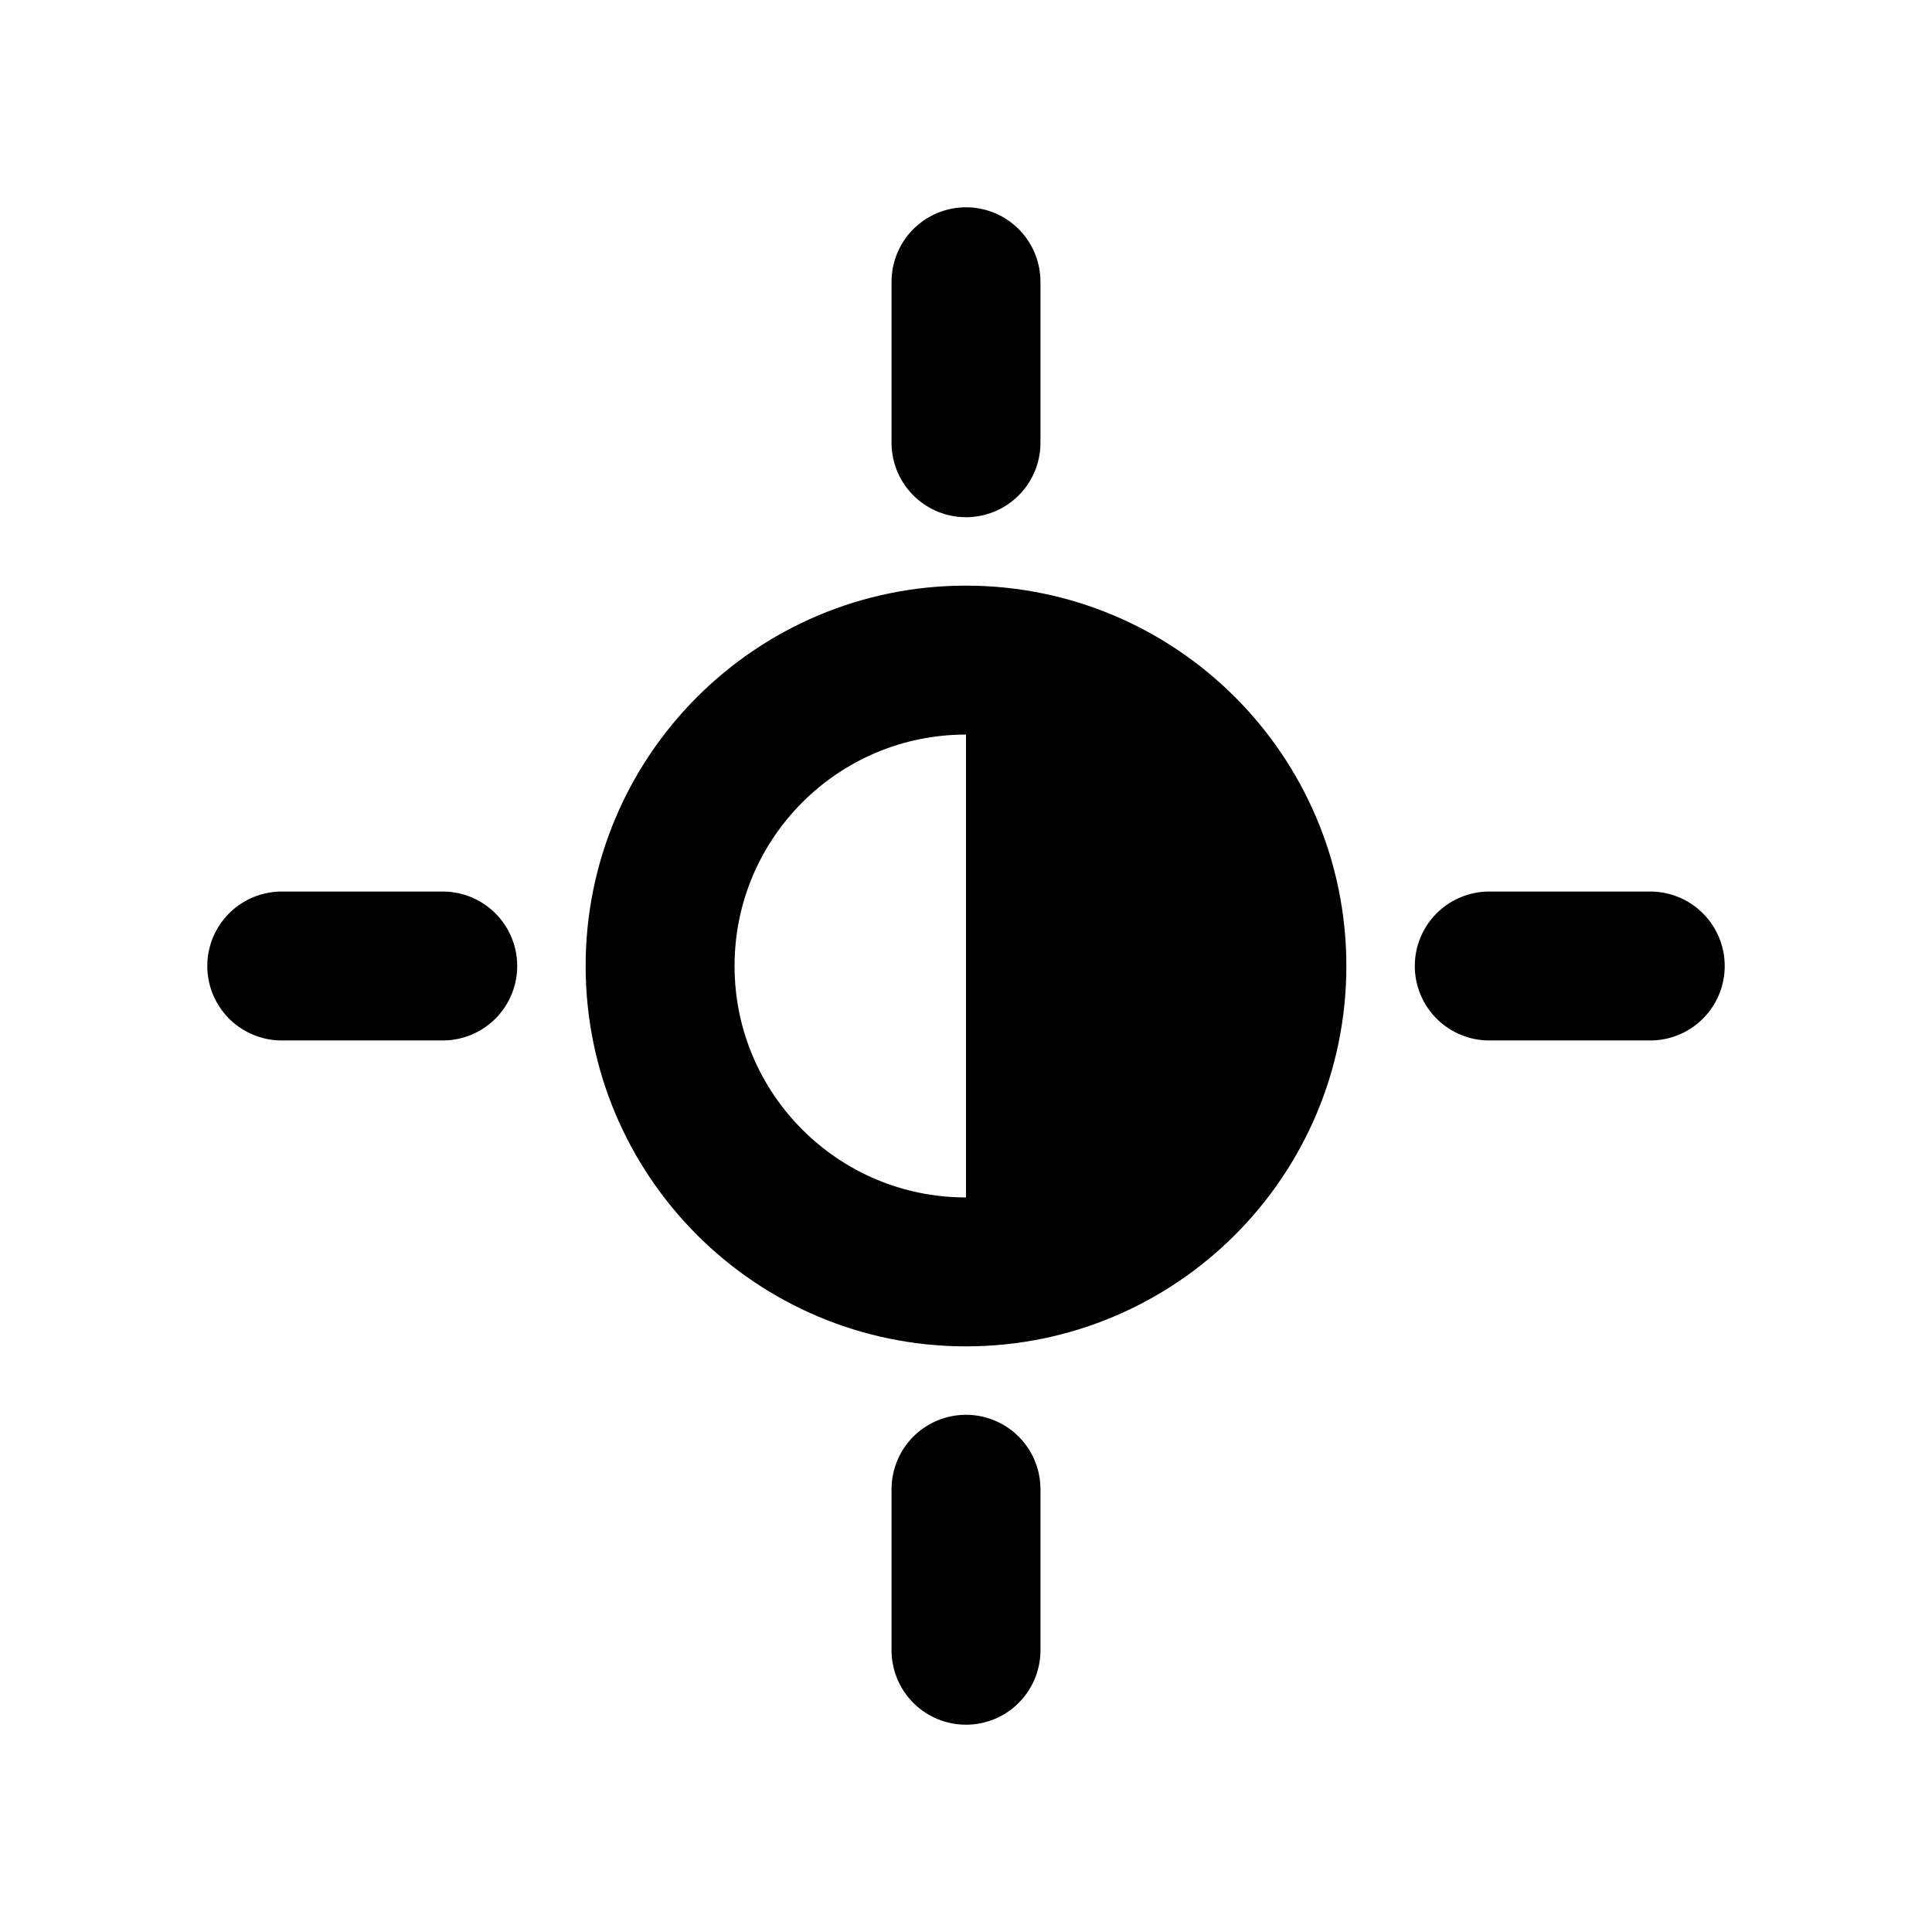
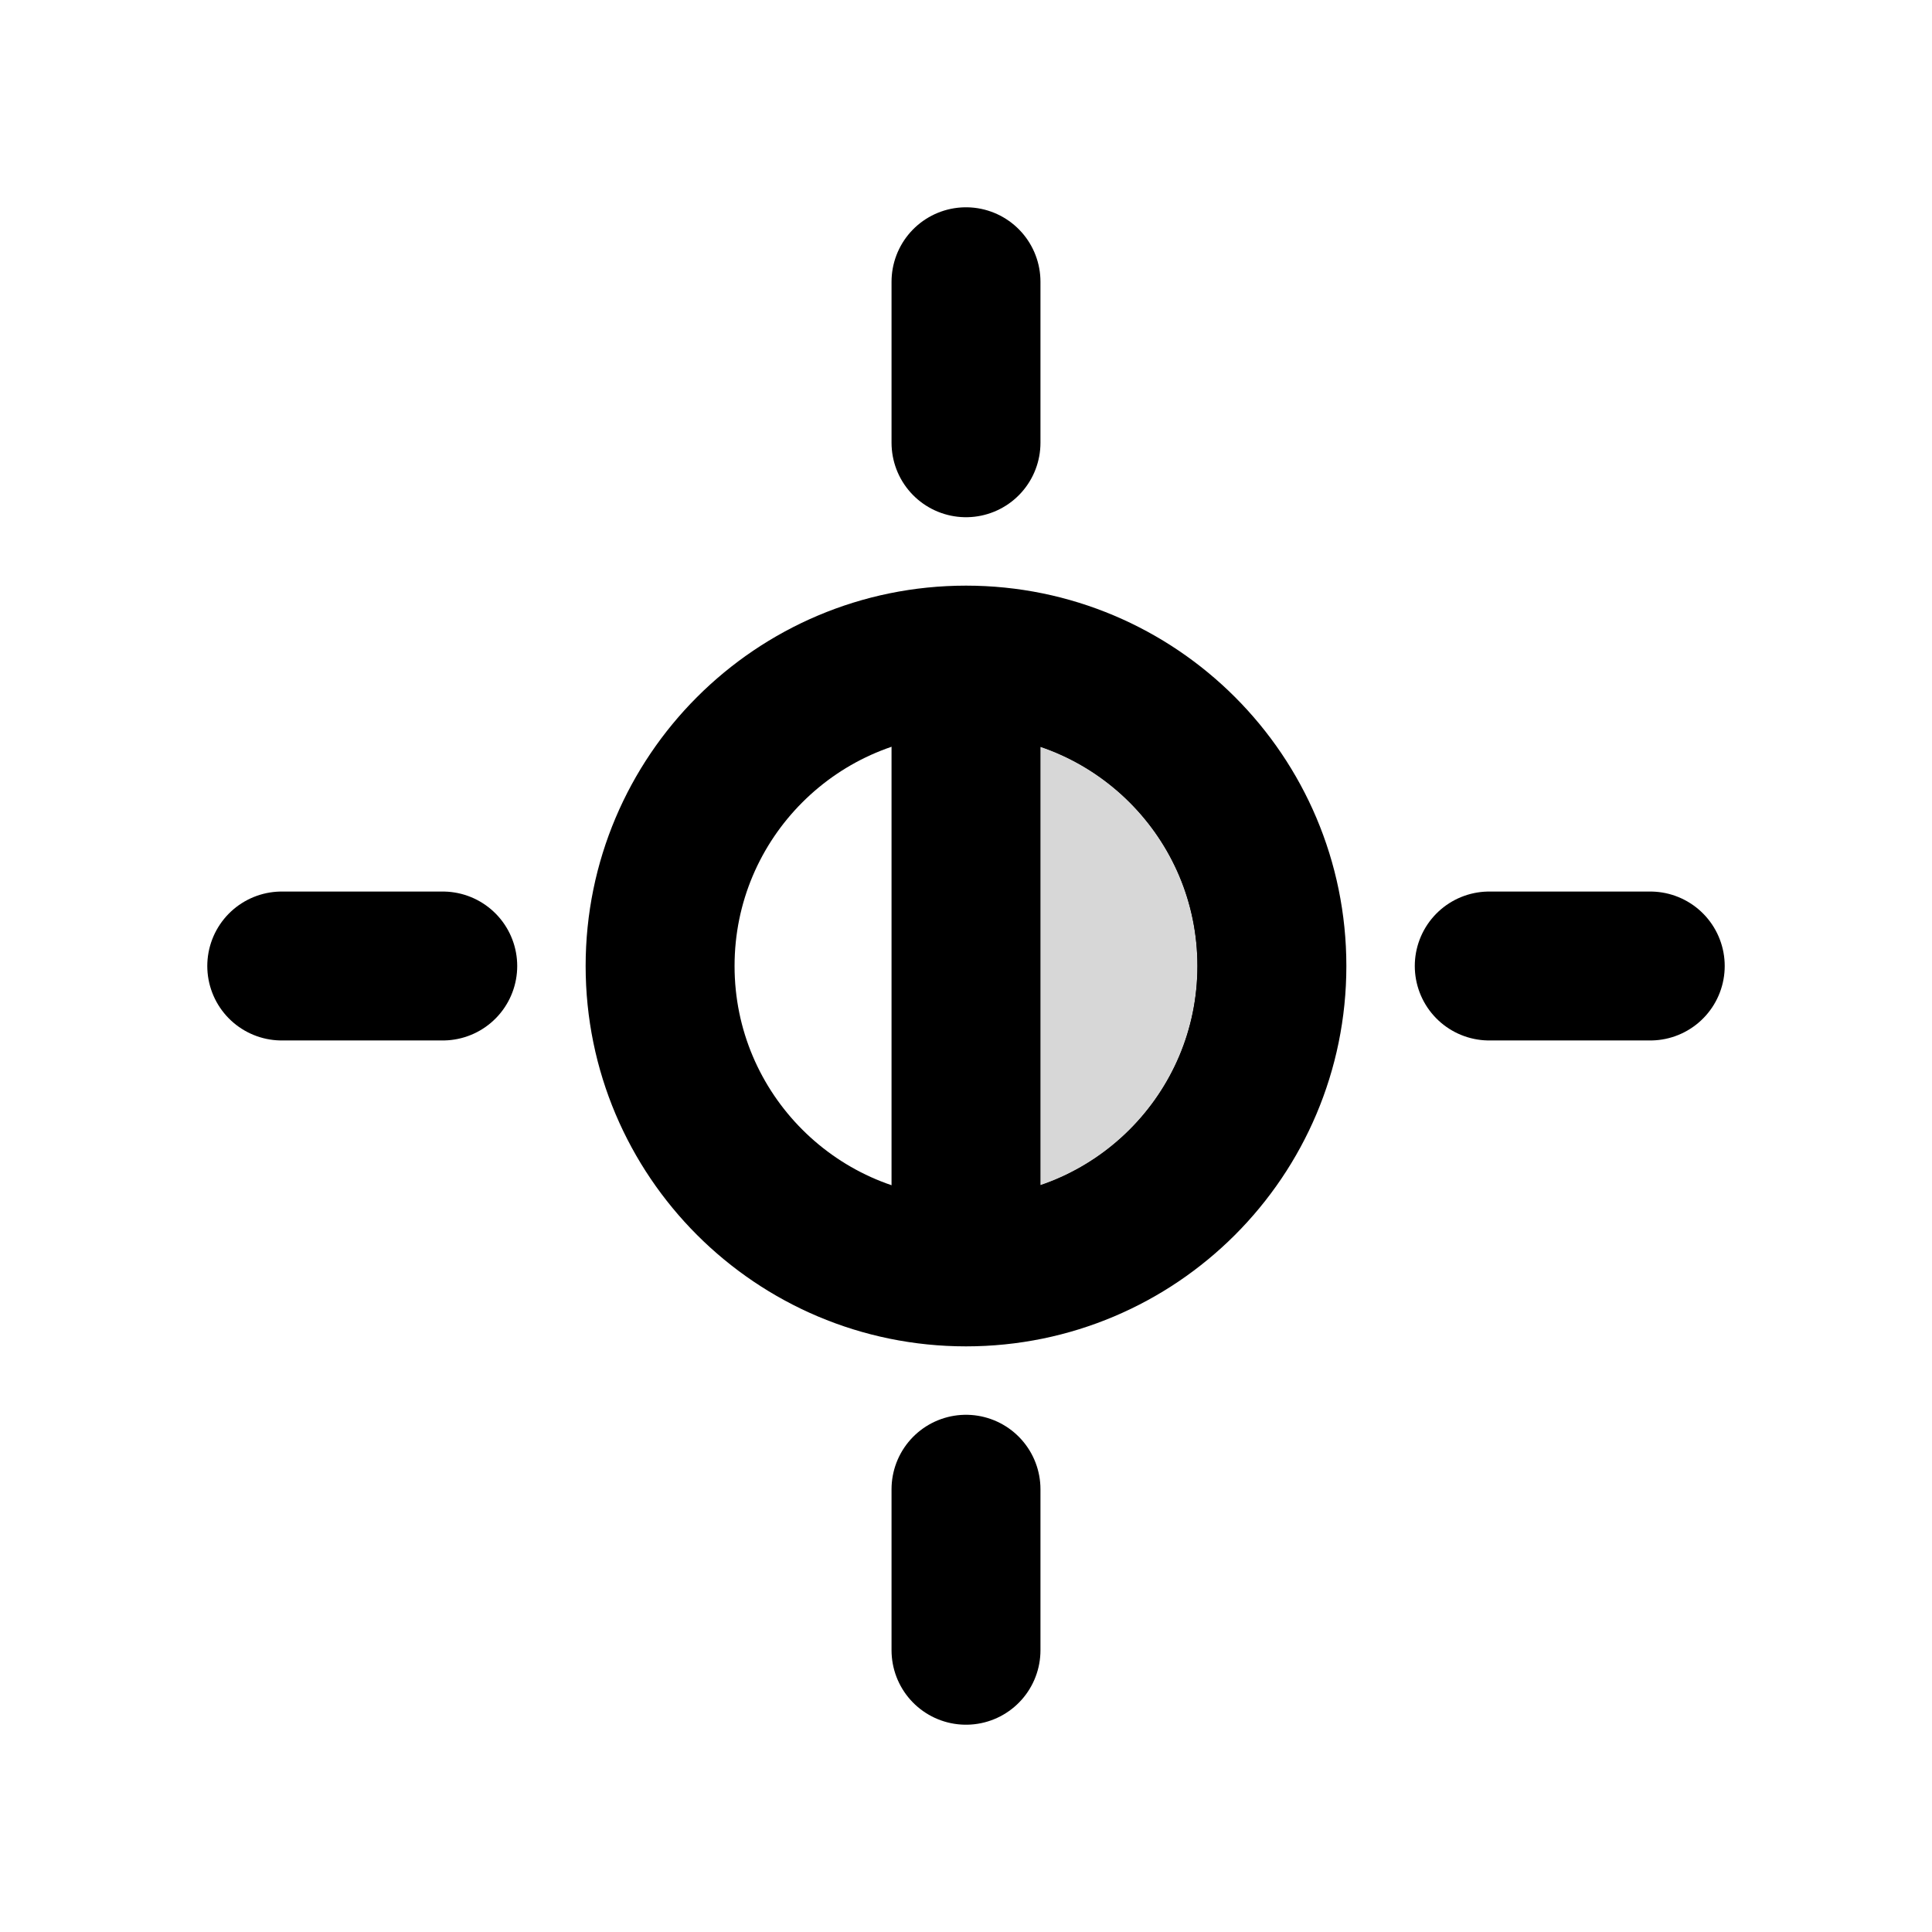
<svg xmlns="http://www.w3.org/2000/svg" width="24" height="24" viewBox="0 0 24 24" fill="none" stroke="currentColor" stroke-width="1.85" stroke-linecap="round" stroke-linejoin="round">
  <defs>
    <clipPath id="lamp">
      <circle cx="12" cy="12" r="3.8" />
    </clipPath>
  </defs>
  <circle cx="12" cy="12" r="3.8" />
  <g clip-path="url(#lamp)">
-     <path d="M12 8.2a3.8 3.8 0 0 1 0 7.6Z" fill="currentColor" stroke="none" />
+     <path d="M12 8.2a3.8 3.8 0 0 1 0 7.6Z" fill="currentColor" fill-opacity="0.16" />
  </g>
  <path d="M12 3.5v2M12 18.5v2M3.5 12h2M18.5 12h2" />
</svg>
